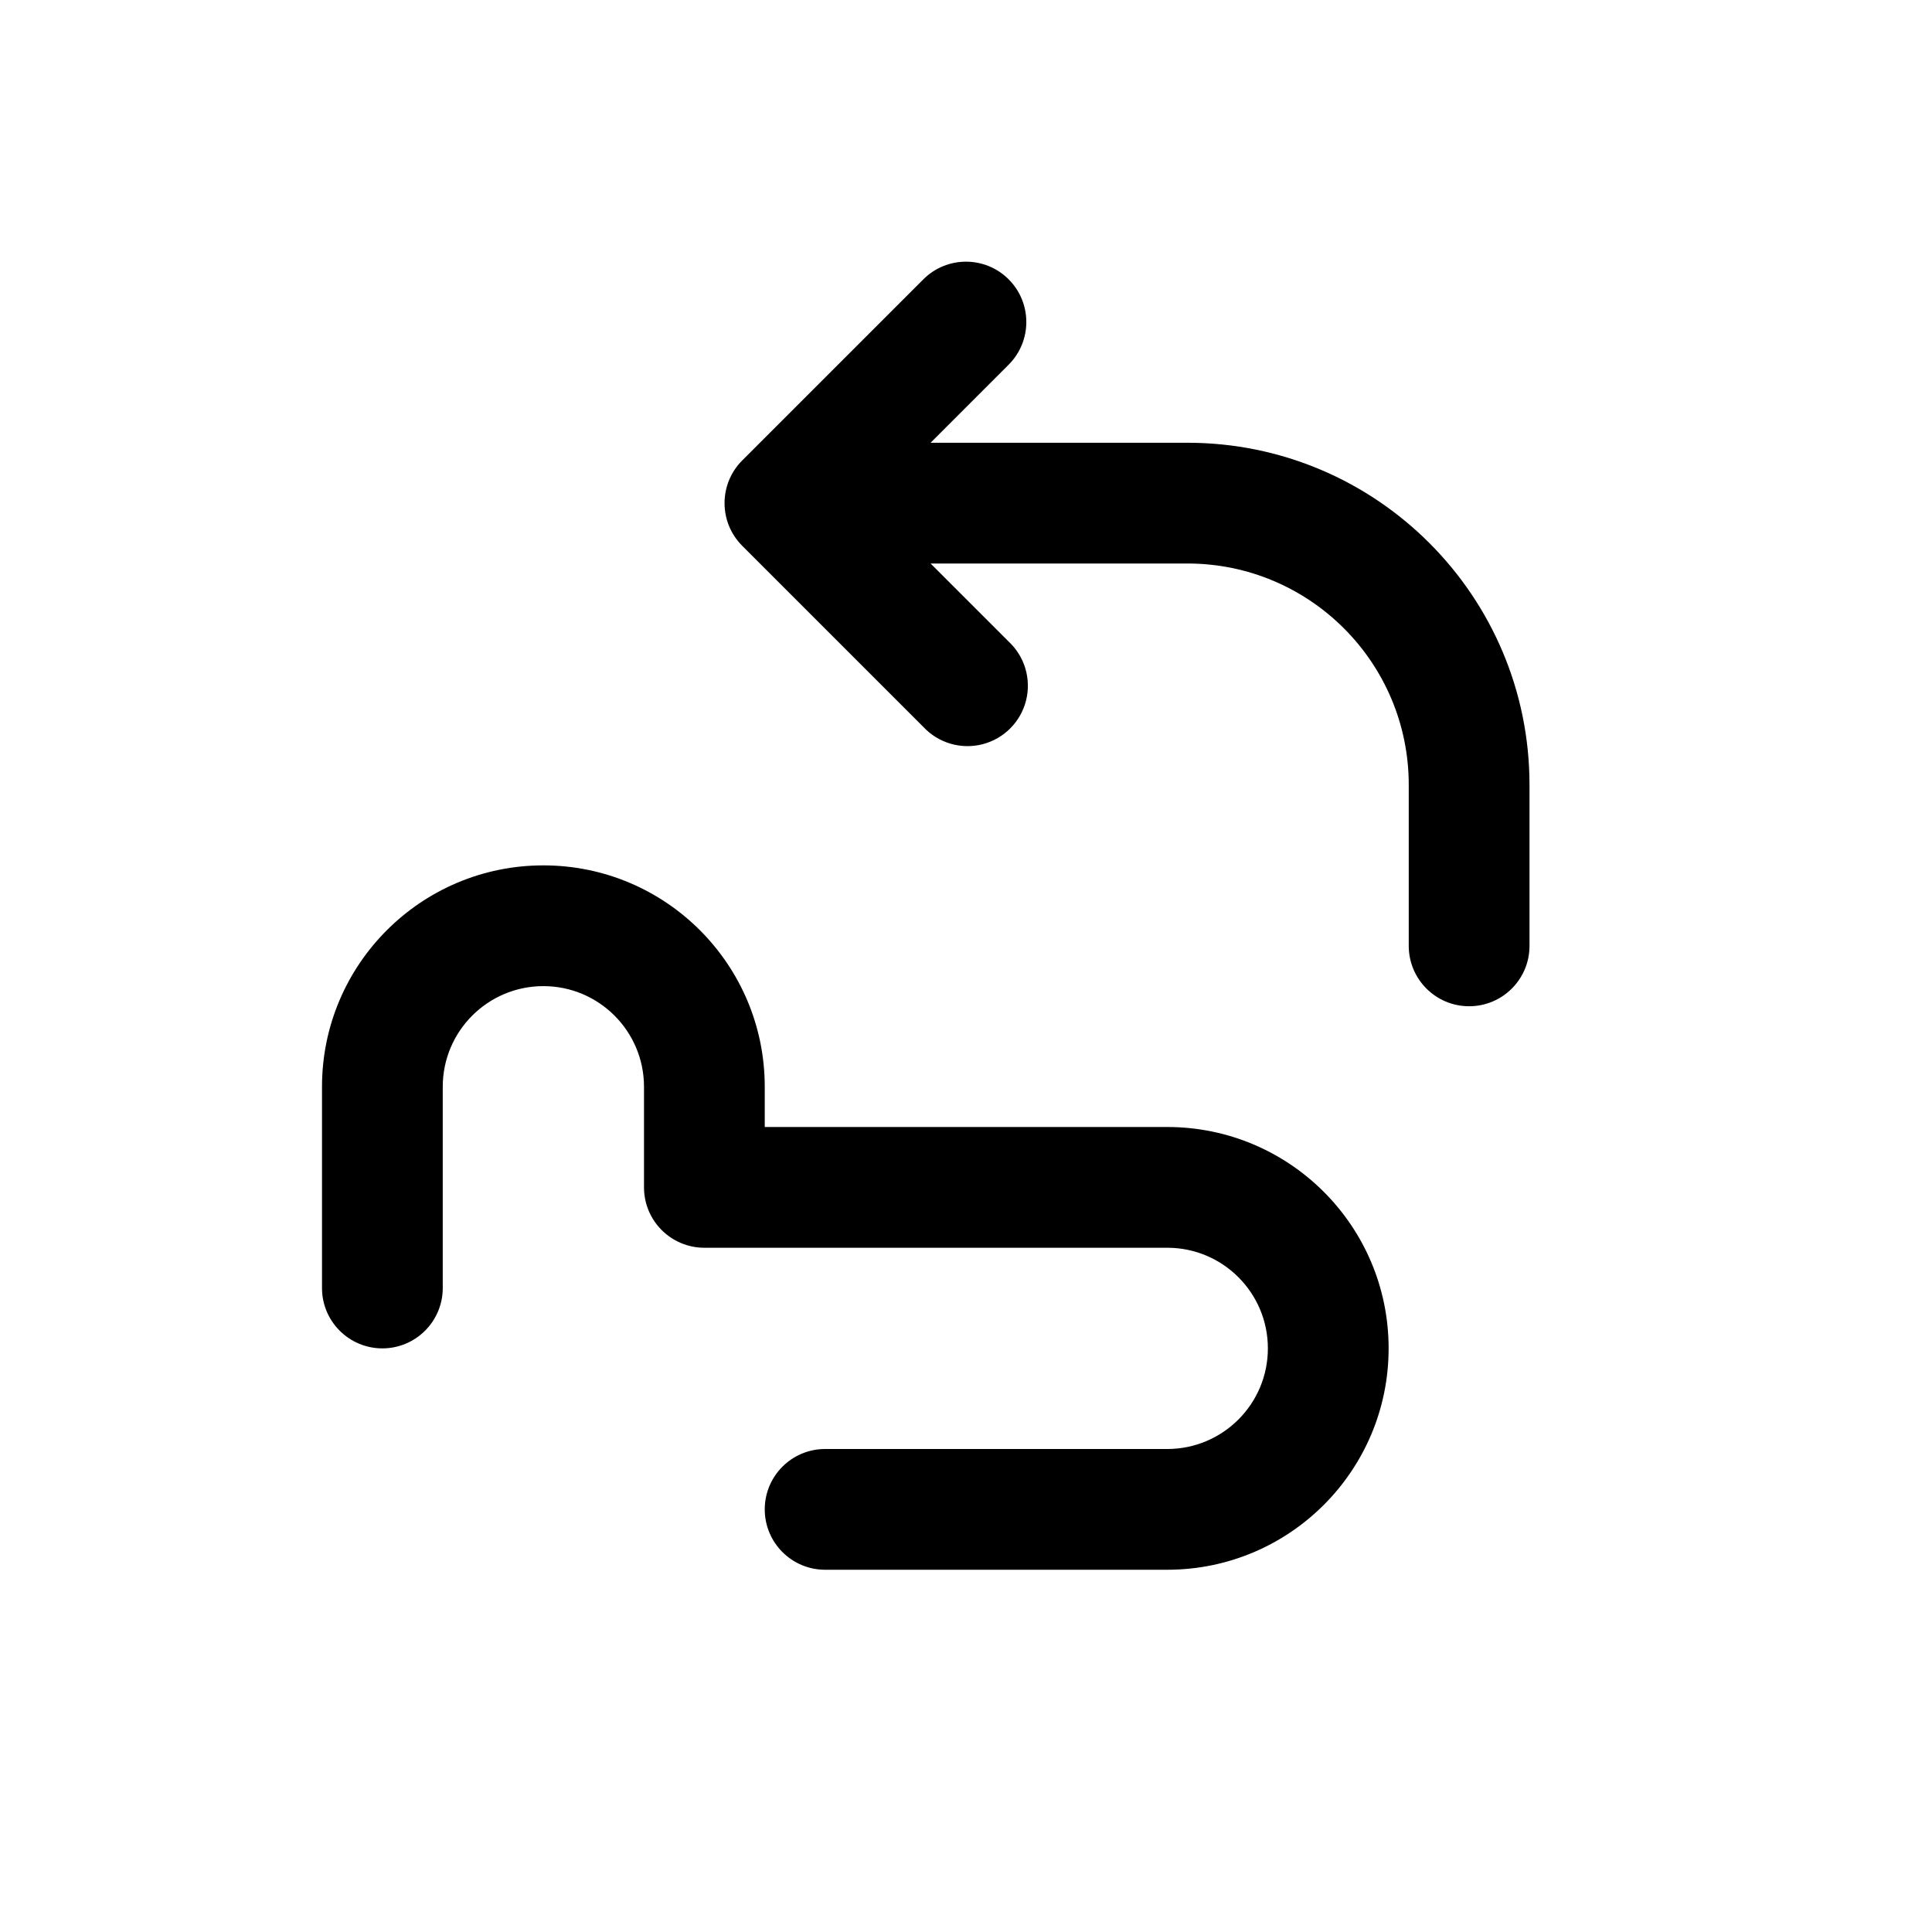
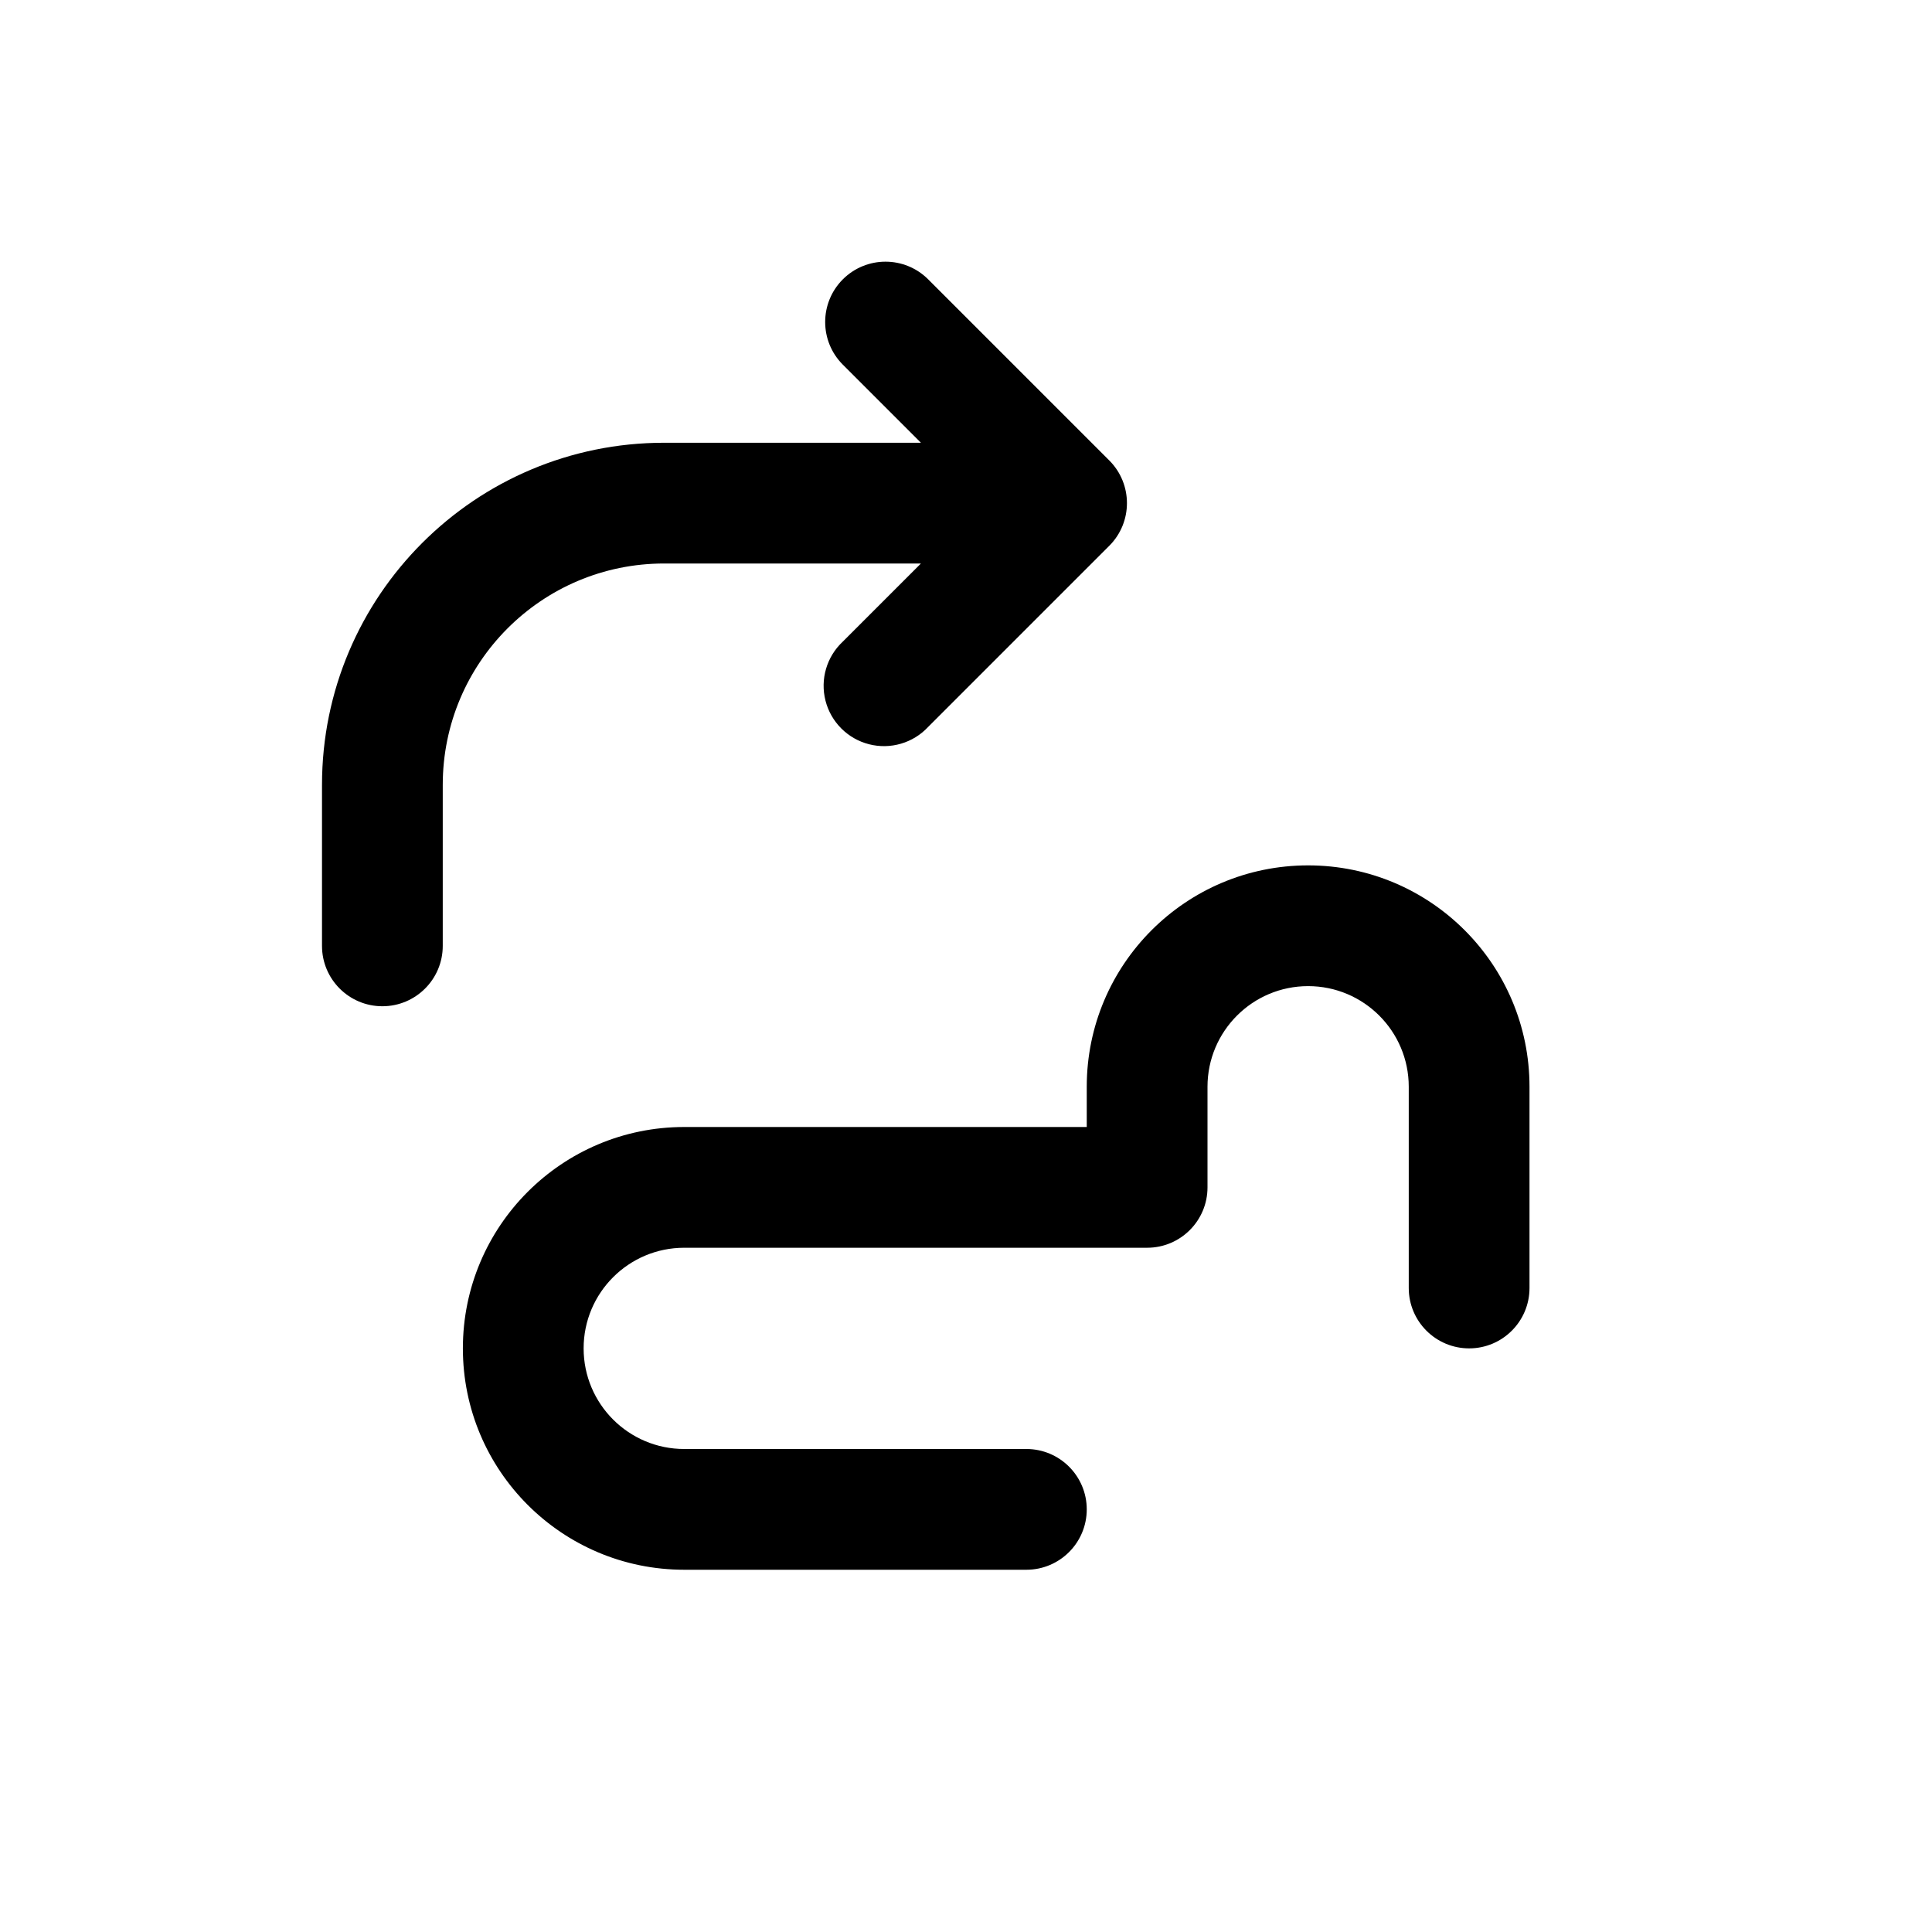
- <svg xmlns="http://www.w3.org/2000/svg" width="36" height="36" viewBox="0 0 24 24" version="1.1">
-   <path fill-rule="evenodd" d="M12.53 3.47a.75.75 0 0 1 0 1.06l-.97.97h3.19A4.25 4.25 0 0 1 19 9.75v2a.75.75 0 0 1-1.5 0v-2A2.75 2.75 0 0 0 14.75 7h-3.19l.97.97a.75.75 0 1 1-1.06 1.06l-2.25-2.25a.75.75 0 0 1 0-1.06l2.25-2.25a.75.75 0 0 1 1.06 0Zm-5.78 7.28a2.75 2.75 0 0 1 2.75 2.75v.5h5a2.75 2.75 0 1 1 0 5.5h-4.25a.75.75 0 0 1 0-1.5h4.25a1.25 1.25 0 1 0 0-2.5H8.75a.75.75 0 0 1-.75-.75v-1.25c0-.69-.56-1.25-1.25-1.25S5.5 12.81 5.5 13.5V16a.75.75 0 0 1-1.5 0v-2.5a2.75 2.75 0 0 1 2.75-2.75Z" />
+ <svg xmlns="http://www.w3.org/2000/svg" width="36" height="36" viewBox="0 0 24 24" version="1.1" id="svg1">
+   <defs id="defs1" />
+   <path fill-rule="evenodd" d="m 10.47,3.47 a 0.75,0.75 0 0 0 0,1.06 L 11.44,5.5 H 8.25 A 4.25,4.25 0 0 0 4,9.75 v 2 a 0.75,0.75 0 0 0 1.5,0 v -2 A 2.75,2.75 0 0 1 8.25,7 h 3.19 l -0.97,0.97 a 0.75,0.75 0 1 0 1.06,1.06 l 2.25,-2.25 a 0.75,0.75 0 0 0 0,-1.06 L 11.53,3.47 a 0.75,0.75 0 0 0 -1.06,0 z m 5.78,7.28 A 2.75,2.75 0 0 0 13.5,13.5 V 14 h -5 a 2.75,2.75 0 1 0 0,5.5 h 4.25 a 0.75,0.75 0 0 0 0,-1.5 H 8.5 a 1.25,1.25 0 1 1 0,-2.5 h 5.75 A 0.75,0.75 0 0 0 15,14.75 V 13.5 c 0,-0.69 0.56,-1.25 1.25,-1.25 0.69,0 1.25,0.56 1.25,1.25 V 16 a 0.75,0.75 0 0 0 1.5,0 v -2.5 a 2.75,2.75 0 0 0 -2.75,-2.75 z" id="path1" />
</svg>
